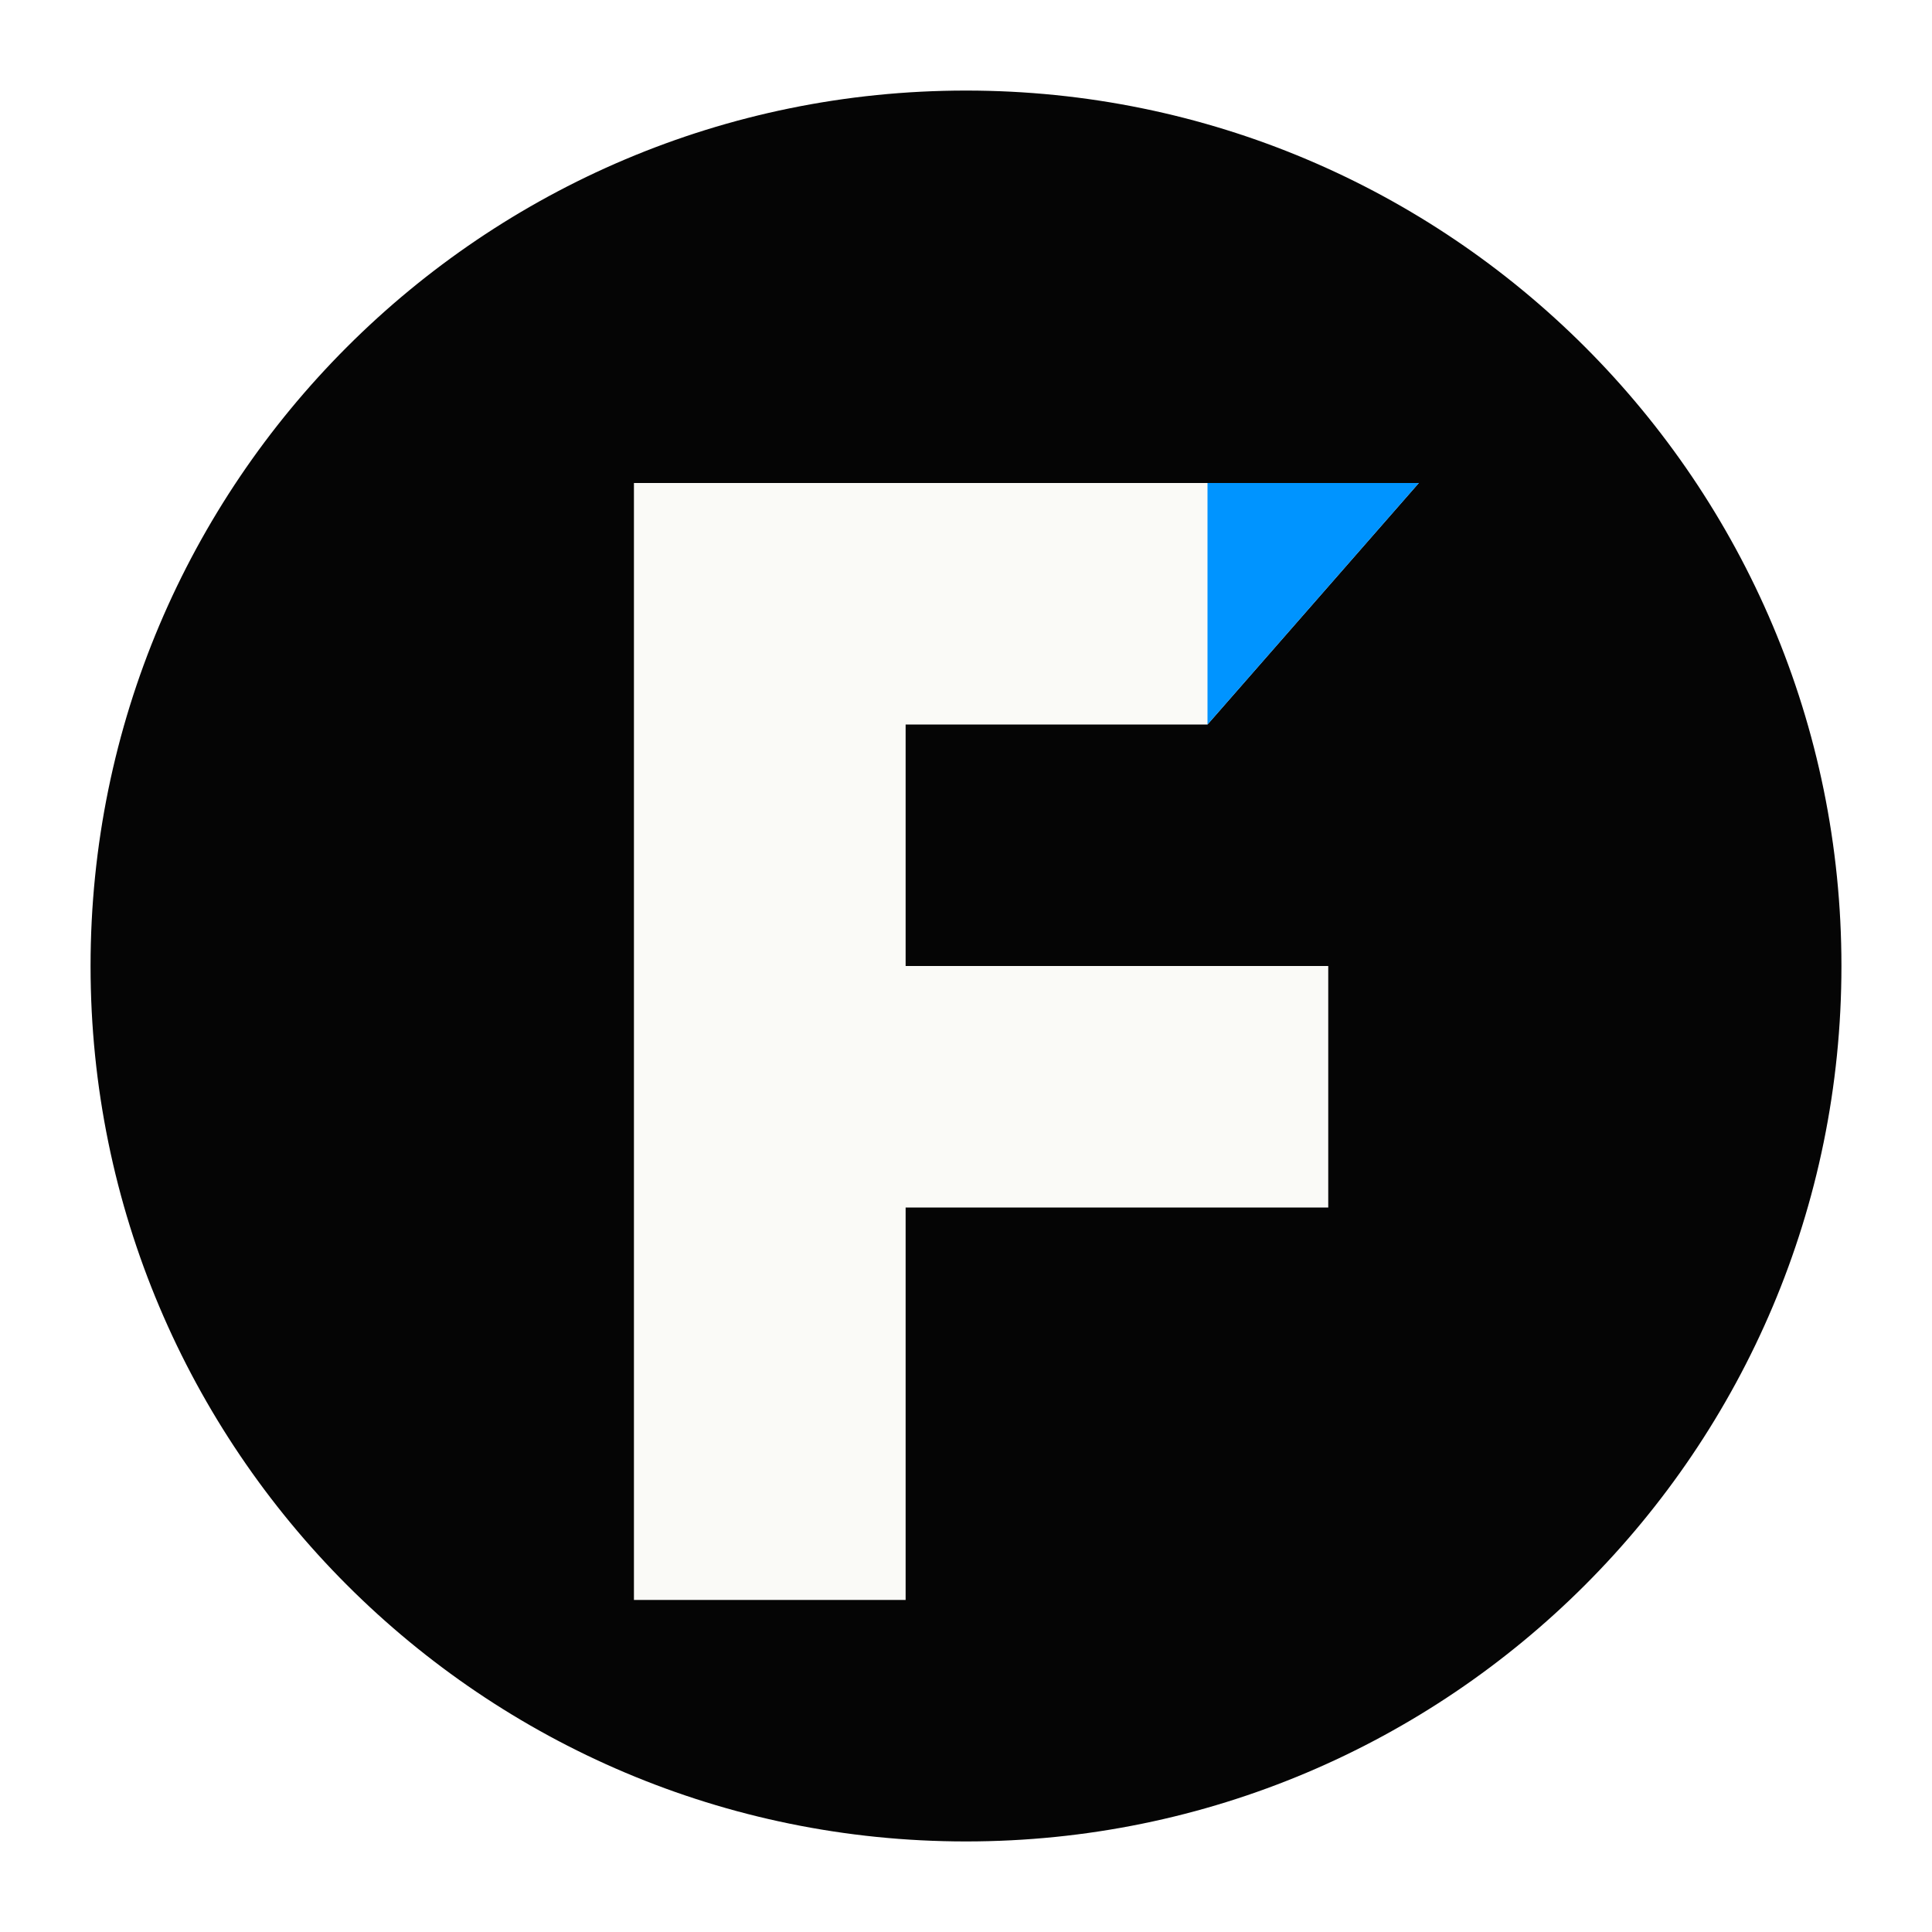
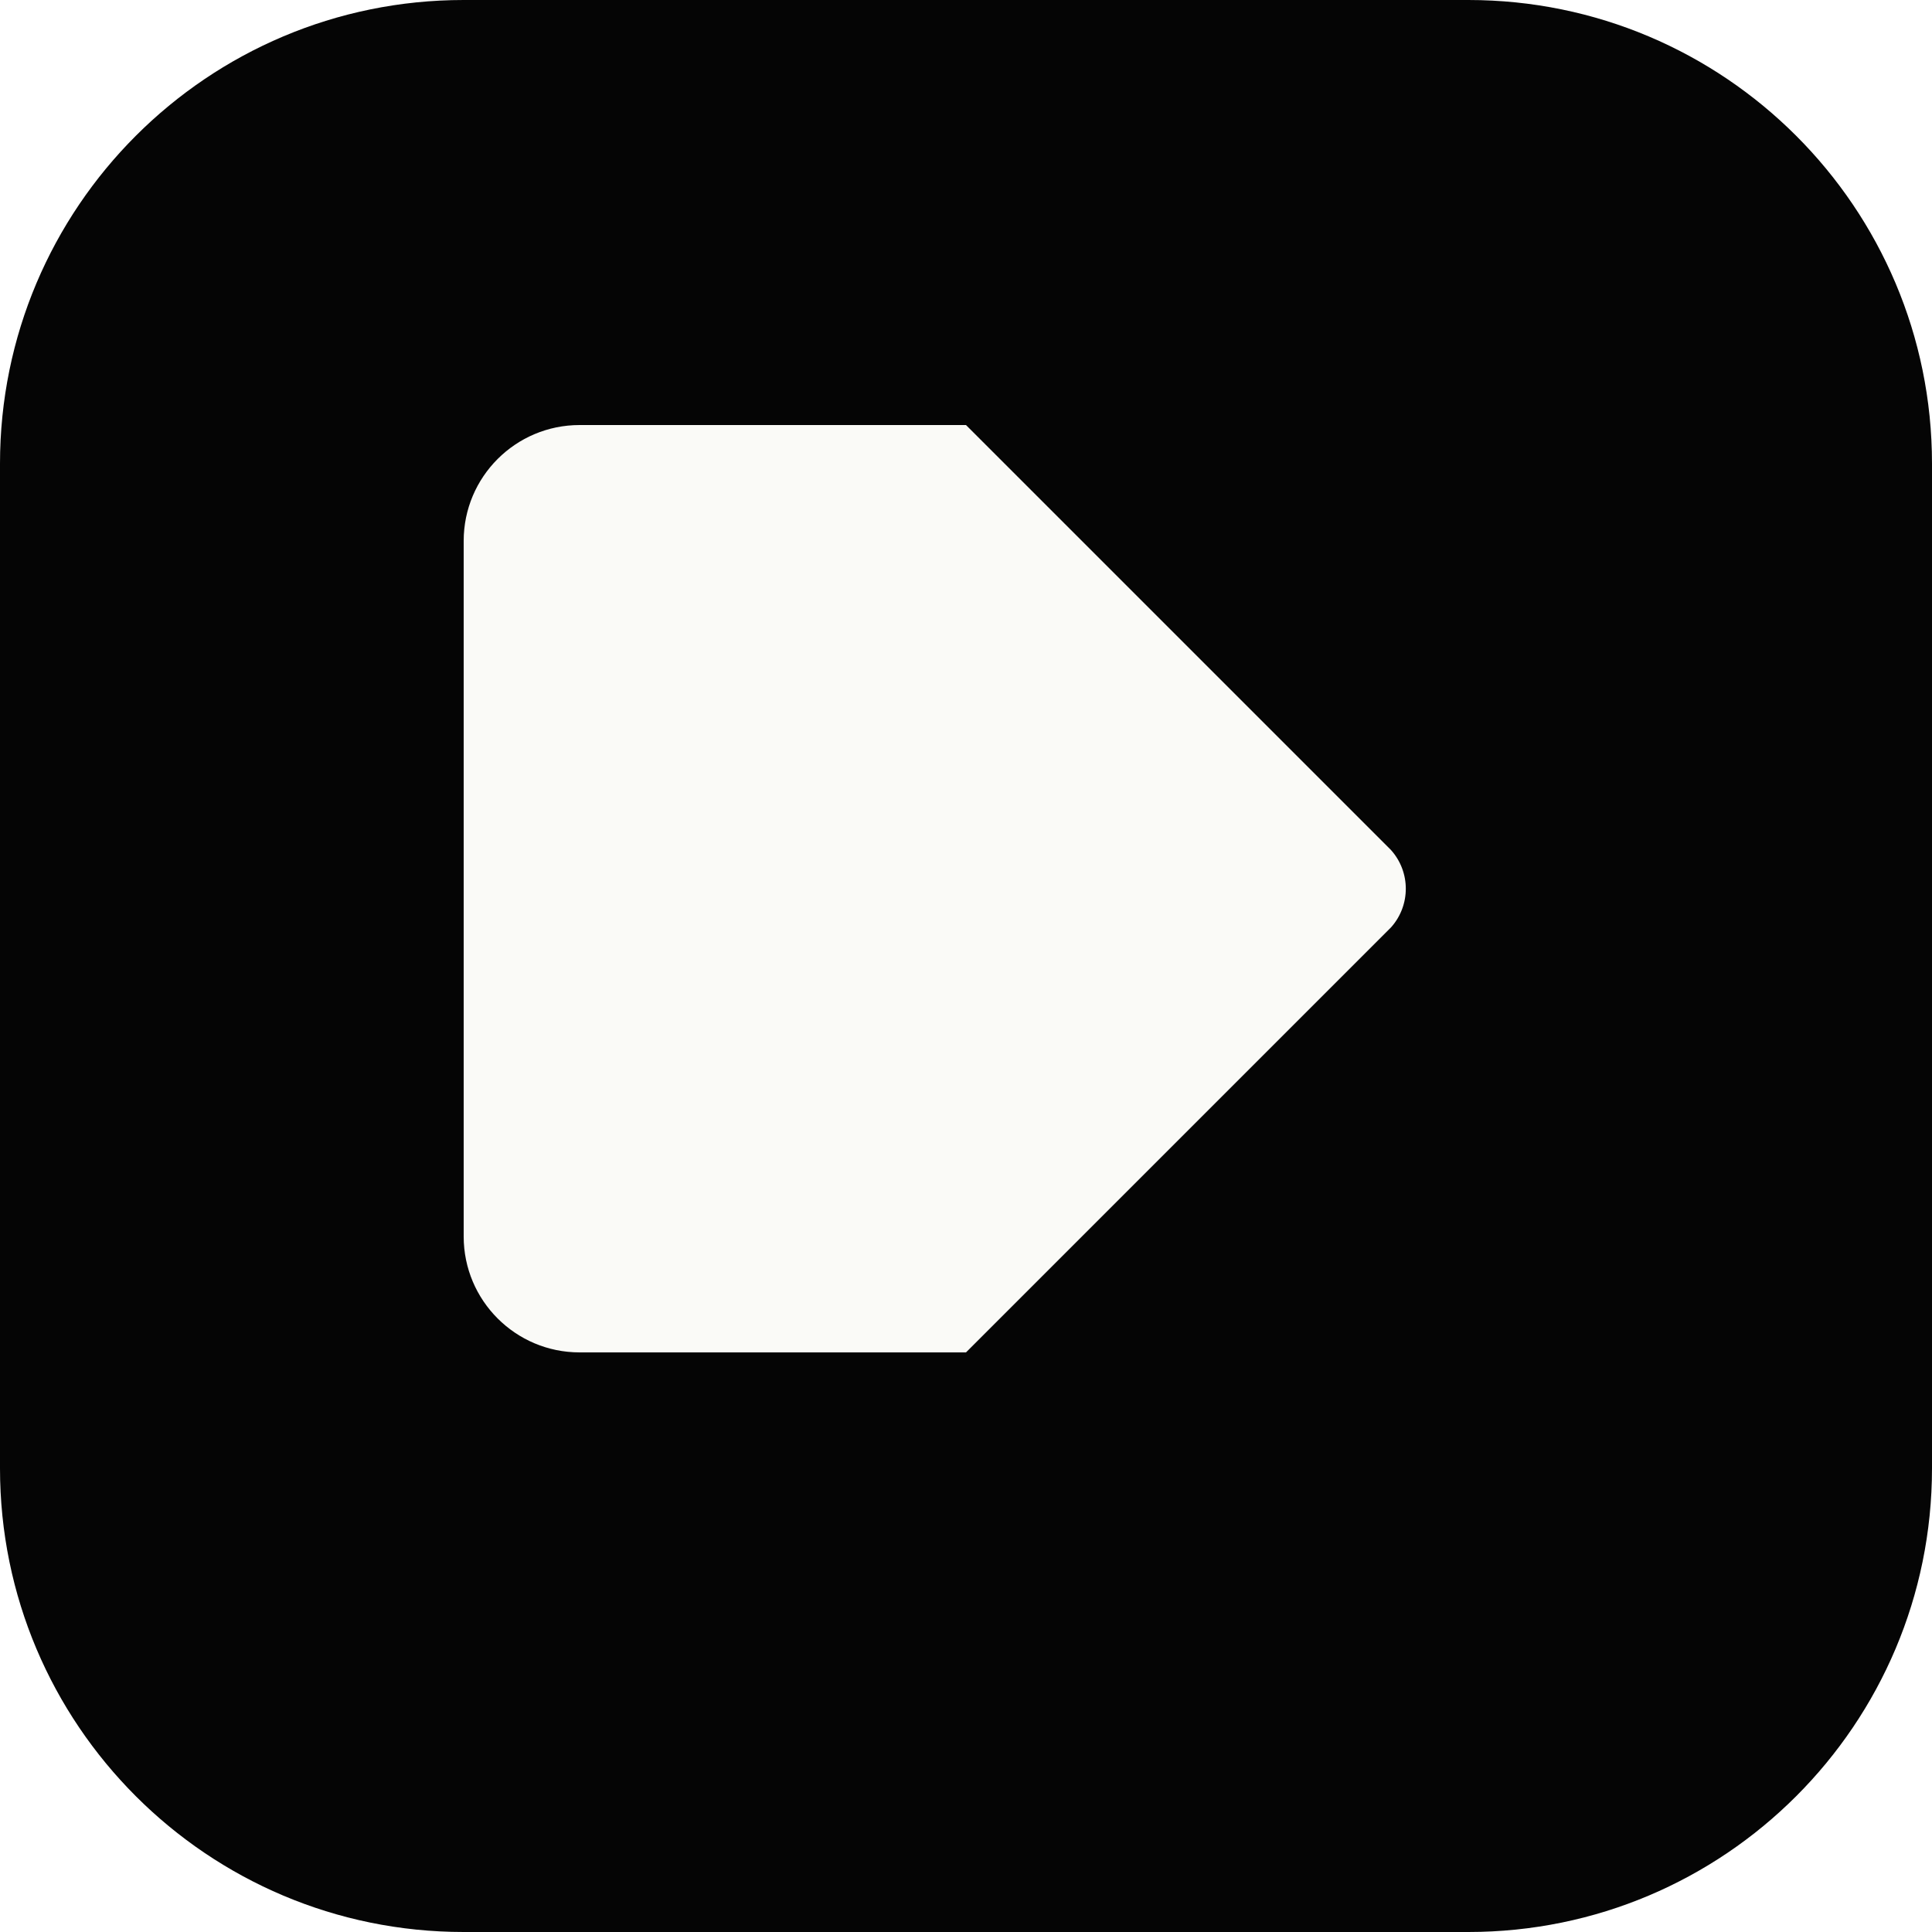
- <svg xmlns="http://www.w3.org/2000/svg" viewBox="0 0 64 64">
-   <circle cx="32" cy="32" r="29" fill="#050505" />
-   <path fill="#fafaf7" d="M21 16h26l-7 8H30v8h14v8H30v13h-9V16z" />
-   <path fill="#0094ff" d="M40 16h7l-7 8v-8z" />
+ <svg xmlns="http://www.w3.org/2000/svg" viewBox="0 0 100 100" role="img" aria-label="Floom">
+   <rect width="100" height="100" rx="24" fill="#050505" />
+   <path d="M30 22h20l22 22a3 3 0 0 1 0 4L50 70H30a6 6 0 0 1-6-6V28a6 6 0 0 1 6-6z" fill="#FAFAF7" />
</svg>
